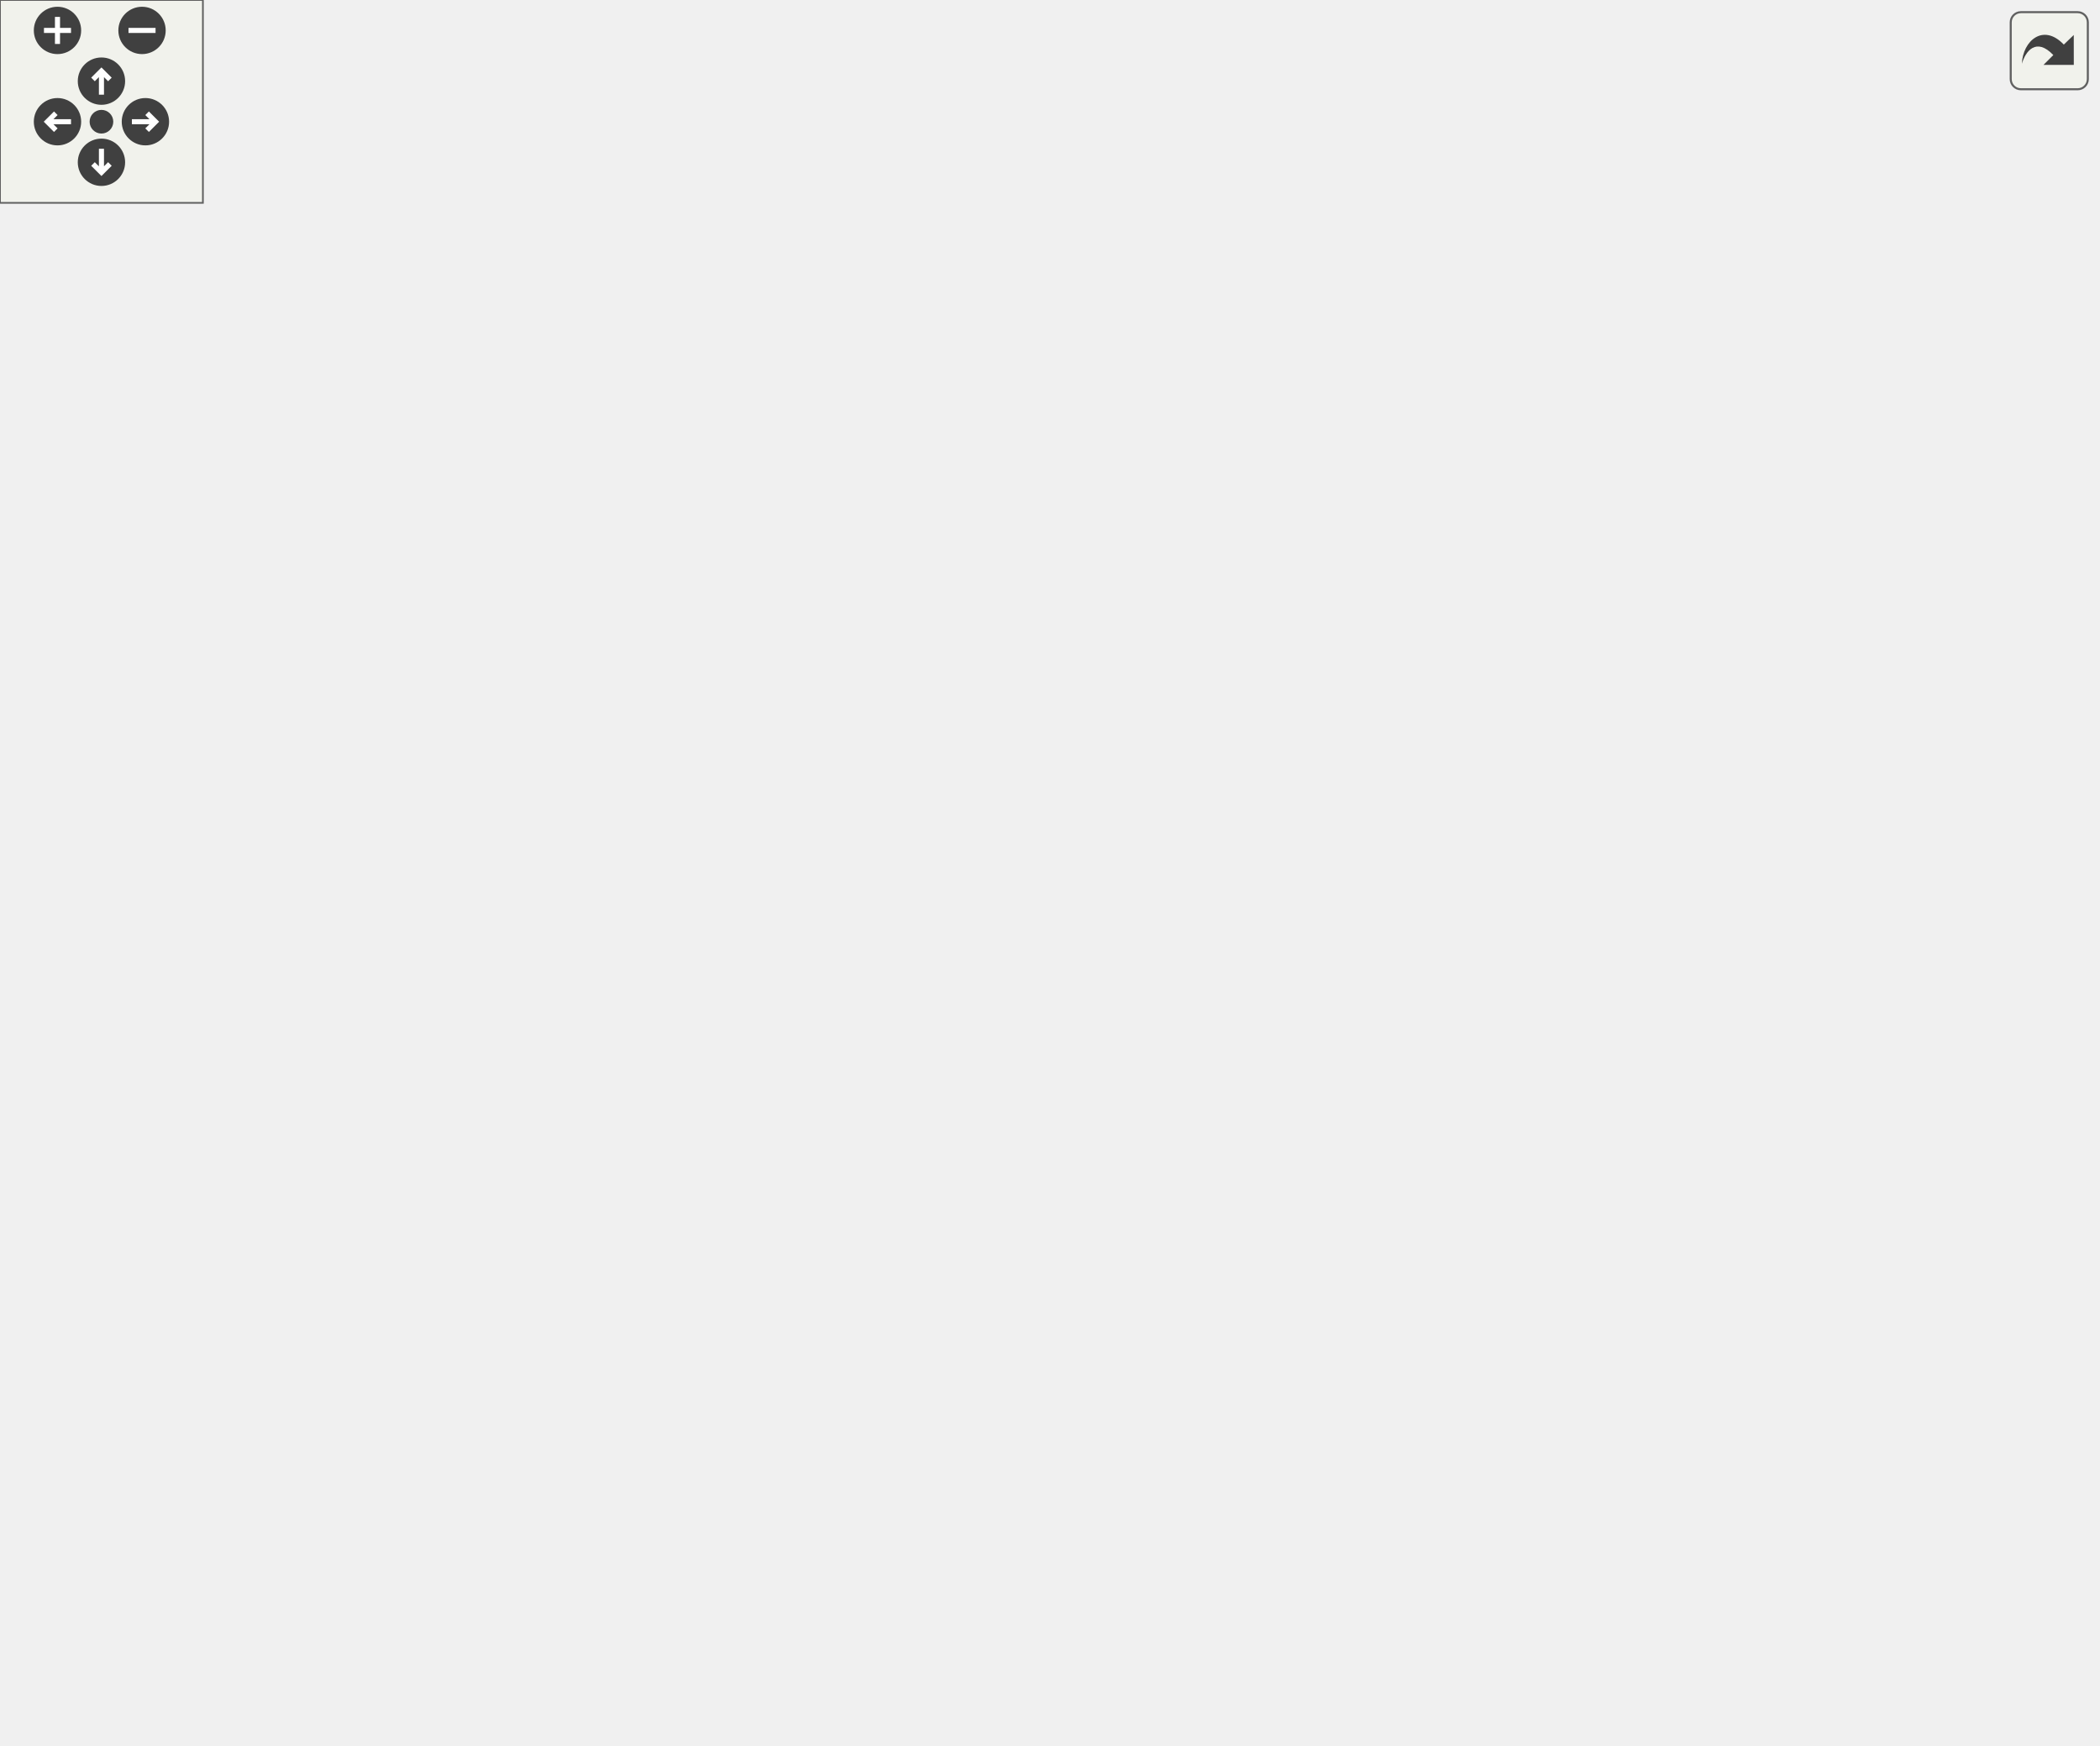
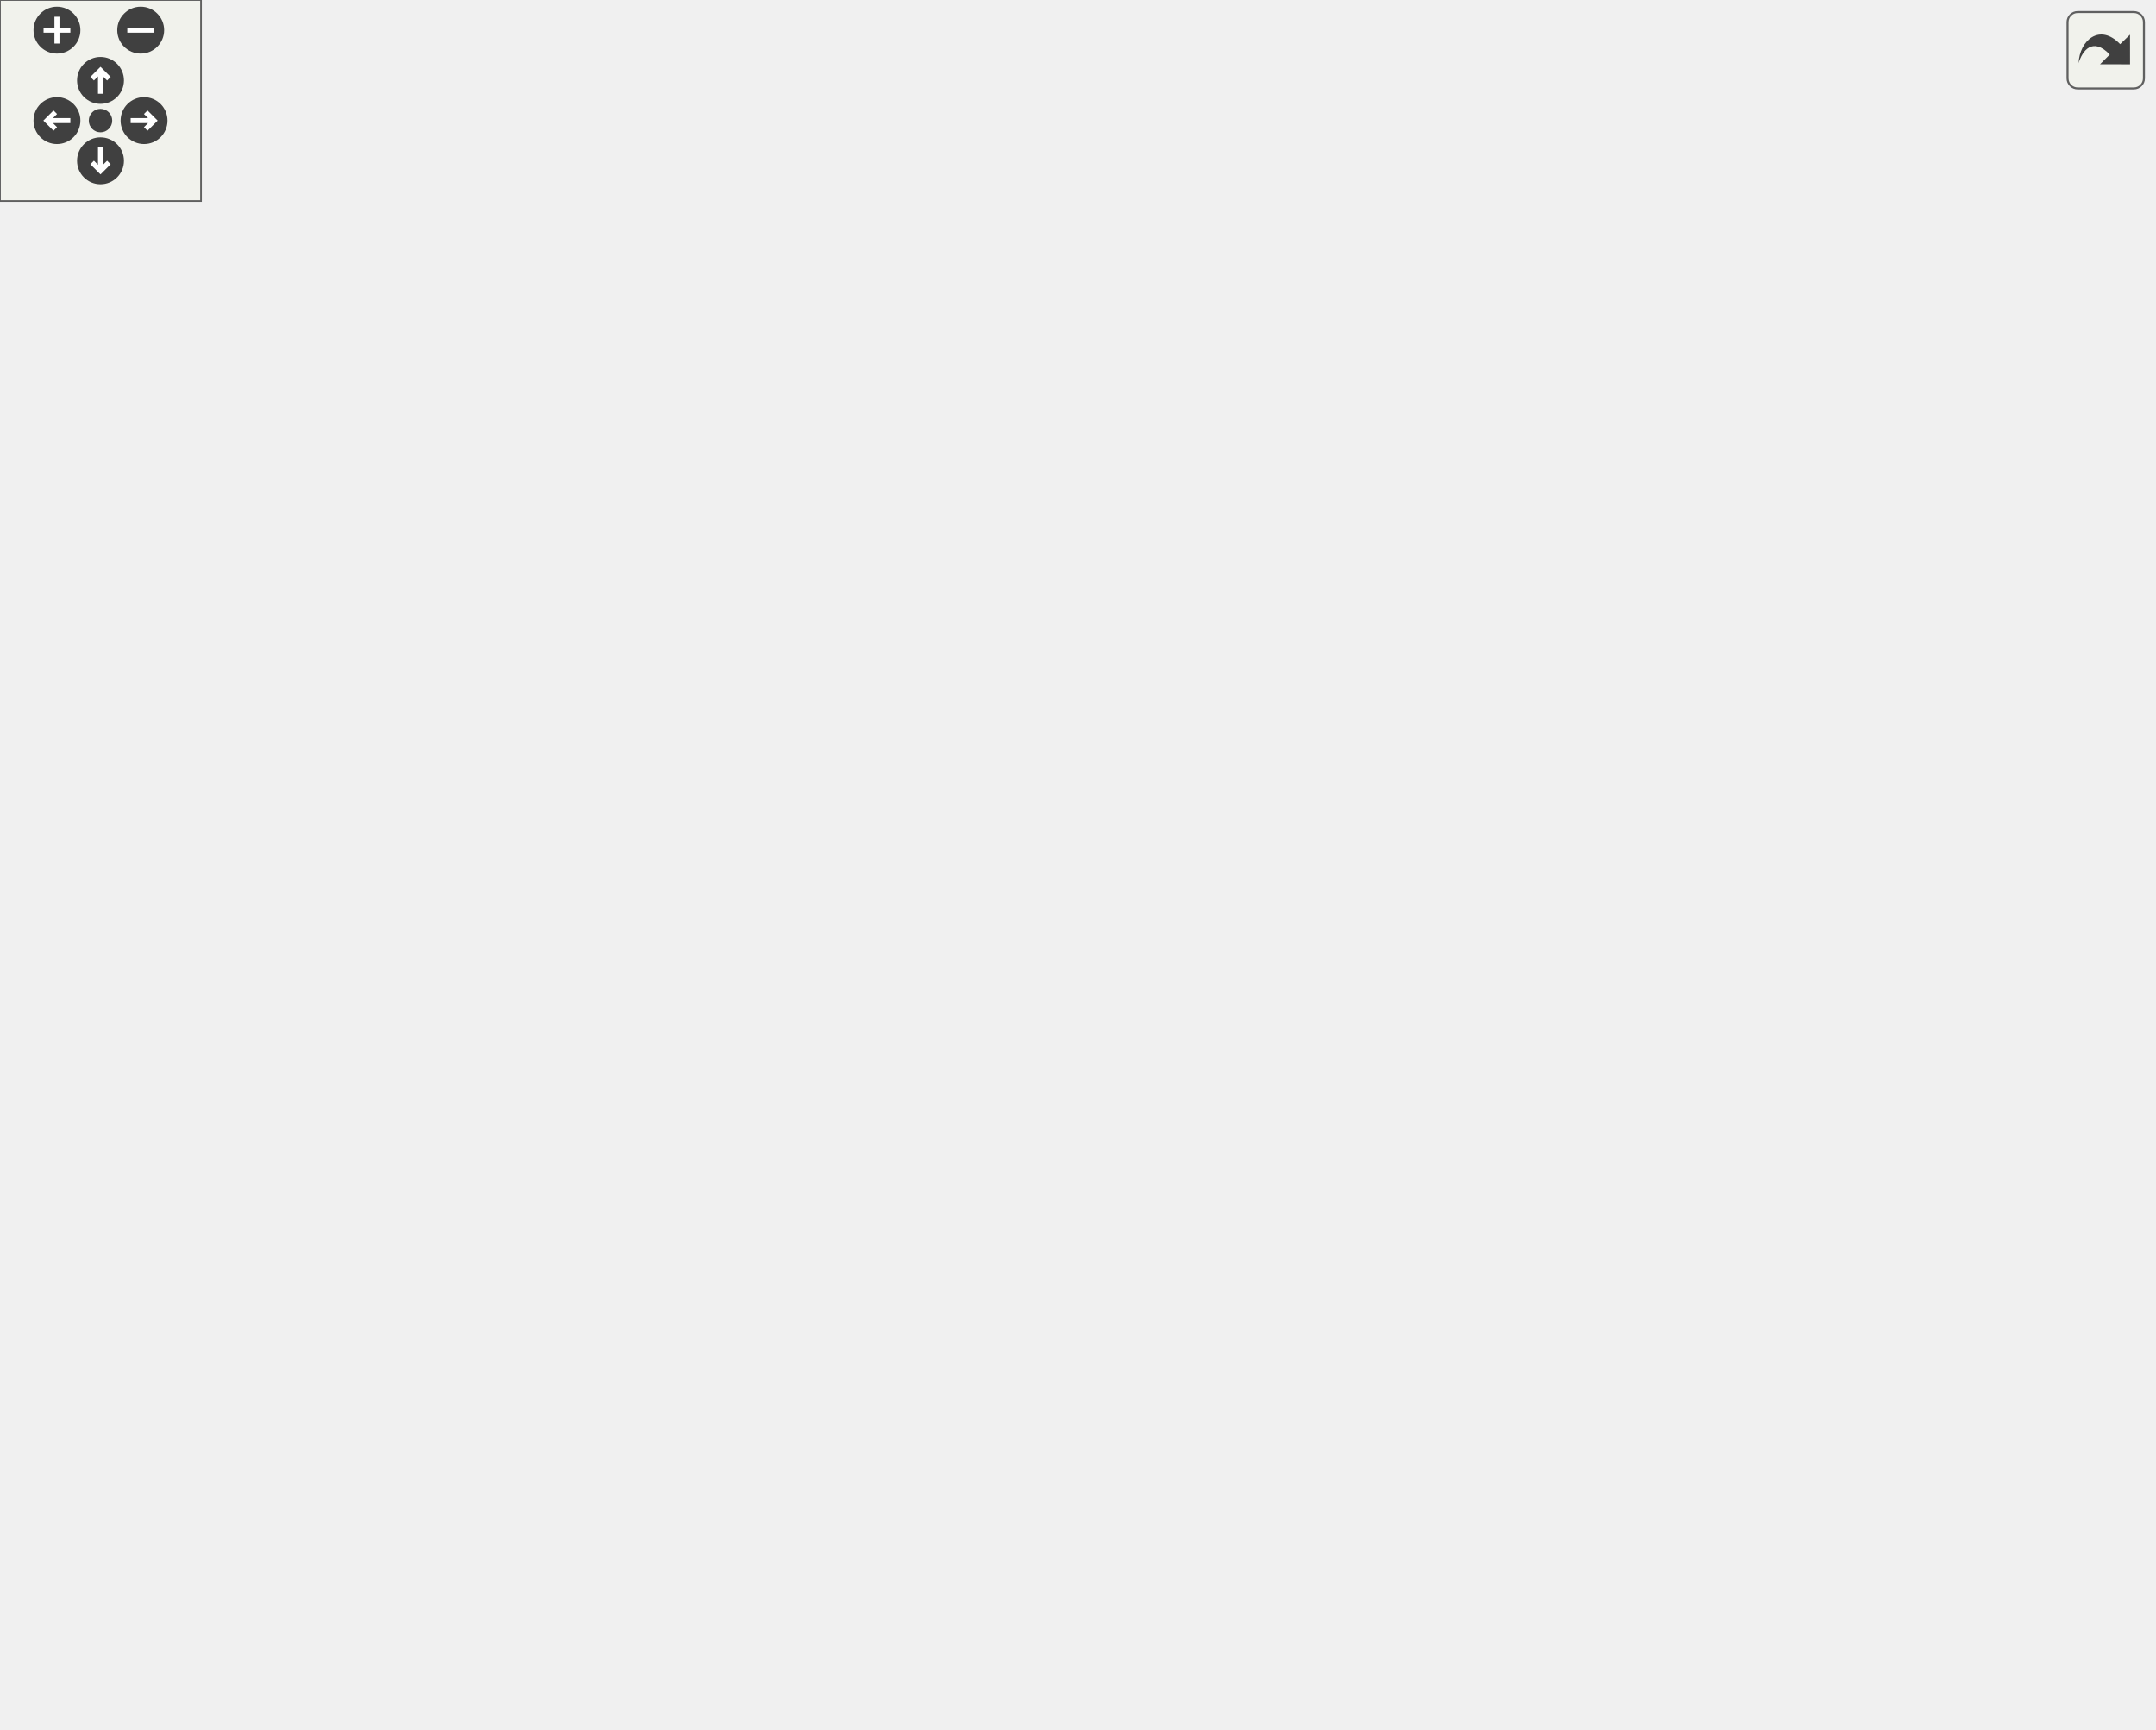
<svg xmlns="http://www.w3.org/2000/svg" xmlns:xlink="http://www.w3.org/1999/xlink" id="main" version="1.1" xml:space="preserve">
  <style type="text/css">
.edge:hover path { stroke: red; }
.edge:hover polygon { stroke: red; fill: red; }
</style>
  <defs>
    <circle id="rim" cx="0" cy="0" r="7" />
    <circle id="rim2" cx="0" cy="0" r="3.5" />
    <g id="zoomPlus">
      <use xlink:href="#rim" fill="#404040">
        <set attributeName="fill" to="#808080" begin="zoomplus.mouseover" end="zoomplus.mouseout" />
      </use>
      <path d="M-4,0h8M0,-4v8" fill="none" stroke="white" stroke-width="1.5" pointer-events="none" />
    </g>
    <g id="zoomMin">
      <use xlink:href="#rim" fill="#404040">
        <set attributeName="fill" to="#808080" begin="zoomminus.mouseover" end="zoomminus.mouseout" />
      </use>
      <path d="M-4,0h8" fill="none" stroke="white" stroke-width="1.5" pointer-events="none" />
    </g>
    <g id="dirArrow">
      <path fill="none" stroke="white" stroke-width="1.5" d="M0,-3.0v7 M-2.5,-0.5L0,-3.0L2.5,-0.5" />
    </g>
    <g id="resetDef">
      <use xlink:href="#rim2" fill="#404040">
        <set attributeName="fill" to="#808080" begin="reset.mouseover" end="reset.mouseout" />
      </use>
    </g>
  </defs>
  <svg id="graph" class="graph">
    <g id="viewport">
      <g id="node1" class="node">
        <g id="a_node1">
          <a xlink:title=" ">
-             <polygon fill="#bfbfbf" stroke="black" points="229.5,-414.5 229.5,-455.5 436.5,-455.5 436.5,-414.5 229.5,-414.5" />
-             <text text-anchor="start" x="237.5" y="-443.5" font-family="Helvetica,sans-Serif" font-size="10.00">/home/tomek/CLionProjects</text>
-             <text text-anchor="start" x="237.5" y="-432.5" font-family="Helvetica,sans-Serif" font-size="10.00">/proi/proi-projekt/src</text>
-             <text text-anchor="middle" x="333" y="-421.5" font-family="Helvetica,sans-Serif" font-size="10.00">/game-lib/include/PauseEventHandler.h</text>
+             <polygon fill="#bfbfbf" stroke="black" points="215.5,-414.5 215.5,-455.5 422.5,-455.5 422.5,-414.5 215.5,-414.5" />
+             <text text-anchor="start" x="223.5" y="-443.5" font-family="Helvetica,sans-Serif" font-size="10.00">/home/tomek/CLionProjects</text>
+             <text text-anchor="start" x="223.5" y="-432.5" font-family="Helvetica,sans-Serif" font-size="10.00">/proi/proi-projekt/src</text>
+             <text text-anchor="middle" x="319" y="-421.5" font-family="Helvetica,sans-Serif" font-size="10.00">/game-lib/include/PauseEventHandler.h</text>
          </a>
        </g>
      </g>
      <g id="node2" class="node">
        <g id="a_node2">
          <a xlink:title=" ">
-             <polygon fill="none" stroke="#bfbfbf" points="419,-0.5 419,-19.5 477,-19.5 477,-0.5 419,-0.5" />
-             <text text-anchor="middle" x="448" y="-7.5" font-family="Helvetica,sans-Serif" font-size="10.00">memory</text>
+             <polygon fill="none" stroke="#bfbfbf" points="359,-0.5 359,-19.5 417,-19.5 417,-0.5 359,-0.5" />
+             <text text-anchor="middle" x="388" y="-7.5" font-family="Helvetica,sans-Serif" font-size="10.00">memory</text>
          </a>
        </g>
      </g>
      <g id="edge1" class="edge">
-         <path fill="none" stroke="midnightblue" d="M229.46,-416.83C131.71,-397.61 0,-362.52 0,-313 0,-313 0,-313 0,-132 0,-92.28 13.44,-77.24 47,-56 54.61,-51.18 309.02,-25.04 408.6,-14.96" />
-         <polygon fill="midnightblue" stroke="midnightblue" points="409.25,-18.42 418.85,-13.93 408.55,-11.45 409.25,-18.42" />
+         <path fill="none" stroke="midnightblue" d="M422.53,-415.65C517.01,-395.86 642,-360.68 642,-313 642,-313 642,-313 642,-132 642,-97.18 648.3,-79.92 623,-56 595.31,-29.81 486.59,-18.05 427.22,-13.48" />
+         <polygon fill="midnightblue" stroke="midnightblue" points="427.32,-9.98 417.09,-12.74 426.81,-16.96 427.32,-9.98" />
      </g>
      <g id="node3" class="node">
        <g id="a_node3">
          <a xlink:href="_event_handler_8h.html" target="_top" xlink:title=" ">
-             <polygon fill="none" stroke="black" points="305,-235.5 305,-265.5 415,-265.5 415,-235.5 305,-235.5" />
-             <text text-anchor="start" x="313" y="-253.5" font-family="Helvetica,sans-Serif" font-size="10.00">../../core-lib/include</text>
-             <text text-anchor="middle" x="360" y="-242.5" font-family="Helvetica,sans-Serif" font-size="10.00">/EventHandler.h</text>
+             <polygon fill="none" stroke="black" points="295,-235.5 295,-265.5 405,-265.5 405,-235.5 295,-235.5" />
+             <text text-anchor="start" x="303" y="-253.5" font-family="Helvetica,sans-Serif" font-size="10.00">../../core-lib/include</text>
+             <text text-anchor="middle" x="350" y="-242.5" font-family="Helvetica,sans-Serif" font-size="10.00">/EventHandler.h</text>
          </a>
        </g>
      </g>
      <g id="edge2" class="edge">
-         <path fill="none" stroke="midnightblue" d="M321.65,-414.44C307.87,-387.98 288.41,-339.75 305,-302 310.17,-290.22 319.6,-279.99 329.2,-271.87" />
-         <polygon fill="midnightblue" stroke="midnightblue" points="331.53,-274.5 337.22,-265.56 327.2,-269 331.53,-274.5" />
-       </g>
-       <g id="node12" class="node">
-         <g id="a_node12">
+         <path fill="none" stroke="midnightblue" d="M324.24,-414.33C329.96,-392.08 338.98,-354.69 344,-322 346.35,-306.67 347.84,-289.32 348.75,-275.66" />
+         <polygon fill="midnightblue" stroke="midnightblue" points="352.25,-275.8 349.36,-265.61 345.26,-275.38 352.25,-275.8" />
+       </g>
+       <g id="node13" class="node">
+         <g id="a_node13">
          <a xlink:href="_game_state_8h.html" target="_top" xlink:title=" ">
-             <polygon fill="none" stroke="black" points="340,-358.5 340,-377.5 420,-377.5 420,-358.5 340,-358.5" />
-             <text text-anchor="middle" x="380" y="-365.5" font-family="Helvetica,sans-Serif" font-size="10.00">GameState.h</text>
-           </a>
-         </g>
-       </g>
-       <g id="edge17" class="edge">
-         <path fill="none" stroke="midnightblue" d="M340.86,-414.5C346.82,-405.2 354.86,-394.21 362.22,-385.36" />
-         <polygon fill="midnightblue" stroke="midnightblue" points="365.02,-387.48 368.98,-377.65 359.76,-382.87 365.02,-387.48" />
+             <polygon fill="none" stroke="black" points="236,-358.5 236,-377.5 316,-377.5 316,-358.5 236,-358.5" />
+             <text text-anchor="middle" x="276" y="-365.5" font-family="Helvetica,sans-Serif" font-size="10.00">GameState.h</text>
+           </a>
+         </g>
+       </g>
+       <g id="edge18" class="edge">
+         <path fill="none" stroke="midnightblue" d="M299.85,-414.5C293.3,-405.68 286.51,-395.34 281.65,-386.74" />
+         <polygon fill="midnightblue" stroke="midnightblue" points="284.65,-384.94 276.96,-377.65 278.43,-388.14 284.65,-384.94" />
      </g>
      <g id="edge3" class="edge">
-         <path fill="none" stroke="midnightblue" d="M379.11,-235.35C391.12,-225.88 406.47,-212.68 418,-199 455.52,-154.46 470.31,-143.08 486,-87 489.71,-73.73 490.73,-68.94 486,-56 481.94,-44.91 473.81,-34.67 466.11,-26.76" />
-         <polygon fill="midnightblue" stroke="midnightblue" points="468.36,-24.07 458.71,-19.7 463.53,-29.14 468.36,-24.07" />
+         <path fill="none" stroke="midnightblue" d="M352.26,-235.29C358.79,-194.35 377.64,-76.05 385,-29.83" />
+         <polygon fill="midnightblue" stroke="midnightblue" points="388.46,-30.37 386.57,-19.95 381.54,-29.27 388.46,-30.37" />
      </g>
      <g id="node4" class="node">
        <g id="a_node4">
          <a xlink:href="_event_8h.html" target="_top" xlink:title=" ">
-             <polygon fill="none" stroke="black" points="243.5,-62 243.5,-81 296.5,-81 296.5,-62 243.5,-62" />
-             <text text-anchor="middle" x="270" y="-69" font-family="Helvetica,sans-Serif" font-size="10.00">Event.h</text>
+             <polygon fill="none" stroke="black" points="291.5,-62 291.5,-81 344.5,-81 344.5,-62 291.5,-62" />
+             <text text-anchor="middle" x="318" y="-69" font-family="Helvetica,sans-Serif" font-size="10.00">Event.h</text>
          </a>
        </g>
      </g>
      <g id="edge4" class="edge">
-         <path fill="none" stroke="midnightblue" d="M339.88,-235.29C327.78,-226 312.69,-213.01 302,-199 285.24,-177.03 282.1,-169.7 275,-143 270.47,-125.97 269.45,-105.86 269.43,-91.49" />
-         <polygon fill="midnightblue" stroke="midnightblue" points="272.93,-91.41 269.57,-81.36 265.93,-91.3 272.93,-91.41" />
+         <path fill="none" stroke="midnightblue" d="M347.44,-235.31C341.71,-203.63 327.87,-127.11 321.42,-91.42" />
+         <polygon fill="midnightblue" stroke="midnightblue" points="324.83,-90.59 319.6,-81.37 317.94,-91.84 324.83,-90.59" />
+       </g>
+       <g id="node8" class="node">
+         <g id="a_node8">
+           <a xlink:href="_event_publisher_8h.html" target="_top" xlink:title=" ">
+             <polygon fill="none" stroke="black" points="183,-179.5 183,-198.5 281,-198.5 281,-179.5 183,-179.5" />
+             <text text-anchor="middle" x="232" y="-186.5" font-family="Helvetica,sans-Serif" font-size="10.00">EventPublisher.h</text>
+           </a>
+         </g>
+       </g>
+       <g id="edge9" class="edge">
+         <path fill="none" stroke="midnightblue" d="M322.04,-235.4C302.68,-225.64 277.09,-212.74 258.14,-203.18" />
+         <polygon fill="midnightblue" stroke="midnightblue" points="259.67,-200.04 249.17,-198.66 256.52,-206.29 259.67,-200.04" />
+       </g>
+       <g id="edge7" class="edge">
+         <path fill="none" stroke="midnightblue" d="M328.03,-61.98C339.05,-52.61 356.96,-37.38 370.34,-26.01" />
+         <polygon fill="midnightblue" stroke="midnightblue" points="372.64,-28.65 377.99,-19.51 368.1,-23.32 372.64,-28.65" />
+       </g>
+       <g id="node5" class="node">
+         <g id="a_node5">
+           <a xlink:title=" ">
+             <polygon fill="none" stroke="#bfbfbf" points="213.5,-0.5 213.5,-19.5 278.5,-19.5 278.5,-0.5 213.5,-0.5" />
+             <text text-anchor="middle" x="246" y="-7.5" font-family="Helvetica,sans-Serif" font-size="10.00">exception</text>
+           </a>
+         </g>
+       </g>
+       <g id="edge5" class="edge">
+         <path fill="none" stroke="midnightblue" d="M307.68,-61.98C296.35,-52.61 277.93,-37.38 264.16,-26.01" />
+         <polygon fill="midnightblue" stroke="midnightblue" points="266.23,-23.18 256.3,-19.51 261.78,-28.58 266.23,-23.18" />
+       </g>
+       <g id="node6" class="node">
+         <g id="a_node6">
+           <a xlink:title=" ">
+             <polygon fill="none" stroke="#bfbfbf" points="297,-0.5 297,-19.5 341,-19.5 341,-0.5 297,-0.5" />
+             <text text-anchor="middle" x="319" y="-7.5" font-family="Helvetica,sans-Serif" font-size="10.00">string</text>
+           </a>
+         </g>
+       </g>
+       <g id="edge6" class="edge">
+         <path fill="none" stroke="midnightblue" d="M318.14,-61.98C318.28,-53.58 318.5,-40.48 318.69,-29.66" />
+         <polygon fill="midnightblue" stroke="midnightblue" points="322.19,-29.57 318.86,-19.51 315.19,-29.45 322.19,-29.57" />
      </g>
      <g id="node7" class="node">
        <g id="a_node7">
-           <a xlink:href="_event_publisher_8h.html" target="_top" xlink:title=" ">
-             <polygon fill="none" stroke="black" points="311,-179.5 311,-198.5 409,-198.5 409,-179.5 311,-179.5" />
-             <text text-anchor="middle" x="360" y="-186.5" font-family="Helvetica,sans-Serif" font-size="10.00">EventPublisher.h</text>
+           <a xlink:title=" ">
+             <polygon fill="none" stroke="#bfbfbf" points="144.5,-0.5 144.5,-19.5 195.5,-19.5 195.5,-0.5 144.5,-0.5" />
+             <text text-anchor="middle" x="170" y="-7.5" font-family="Helvetica,sans-Serif" font-size="10.00">variant</text>
          </a>
        </g>
      </g>
      <g id="edge8" class="edge">
-         <path fill="none" stroke="midnightblue" d="M360,-235.4C360,-227.47 360,-217.46 360,-208.86" />
-         <polygon fill="midnightblue" stroke="midnightblue" points="363.5,-208.66 360,-198.66 356.5,-208.66 363.5,-208.66" />
-       </g>
-       <g id="edge7" class="edge">
-         <path fill="none" stroke="midnightblue" d="M292.03,-61.87C297.25,-59.88 302.8,-57.83 308,-56 342.33,-43.94 381.82,-31.37 410.09,-22.58" />
-         <polygon fill="midnightblue" stroke="midnightblue" points="411.44,-25.83 419.96,-19.53 409.37,-19.14 411.44,-25.83" />
-       </g>
-       <g id="node5" class="node">
-         <g id="a_node5">
-           <a xlink:title=" ">
-             <polygon fill="none" stroke="#bfbfbf" points="216.5,-0.5 216.5,-19.5 281.5,-19.5 281.5,-0.5 216.5,-0.5" />
-             <text text-anchor="middle" x="249" y="-7.5" font-family="Helvetica,sans-Serif" font-size="10.00">exception</text>
-           </a>
-         </g>
-       </g>
-       <g id="edge5" class="edge">
-         <path fill="none" stroke="midnightblue" d="M266.99,-61.98C263.97,-53.4 259.21,-39.93 255.35,-28.98" />
-         <polygon fill="midnightblue" stroke="midnightblue" points="258.63,-27.77 252,-19.51 252.03,-30.1 258.63,-27.77" />
-       </g>
-       <g id="node6" class="node">
-         <g id="a_node6">
-           <a xlink:title=" ">
-             <polygon fill="none" stroke="#bfbfbf" points="300,-0.5 300,-19.5 344,-19.5 344,-0.5 300,-0.5" />
-             <text text-anchor="middle" x="322" y="-7.5" font-family="Helvetica,sans-Serif" font-size="10.00">string</text>
-           </a>
-         </g>
-       </g>
-       <g id="edge6" class="edge">
-         <path fill="none" stroke="midnightblue" d="M277.45,-61.98C285.33,-52.96 297.94,-38.52 307.74,-27.31" />
-         <polygon fill="midnightblue" stroke="midnightblue" points="310.62,-29.34 314.56,-19.51 305.35,-24.74 310.62,-29.34" />
-       </g>
-       <g id="edge11" class="edge">
-         <path fill="none" stroke="midnightblue" d="M338.28,-179.41C322.37,-172.05 301.46,-159.92 289,-143 277.86,-127.87 273.25,-106.63 271.34,-91.42" />
-         <polygon fill="midnightblue" stroke="midnightblue" points="274.8,-90.79 270.35,-81.17 267.83,-91.46 274.8,-90.79" />
-       </g>
-       <g id="node8" class="node">
-         <g id="a_node8">
-           <a xlink:title=" ">
-             <polygon fill="none" stroke="#bfbfbf" points="439,-62 439,-81 477,-81 477,-62 439,-62" />
-             <text text-anchor="middle" x="458" y="-69" font-family="Helvetica,sans-Serif" font-size="10.00">map</text>
-           </a>
-         </g>
-       </g>
-       <g id="edge9" class="edge">
-         <path fill="none" stroke="midnightblue" d="M378.31,-179.38C393.1,-171.63 413.6,-159.01 427,-143 439.84,-127.65 448.27,-106.15 453.05,-90.94" />
-         <polygon fill="midnightblue" stroke="midnightblue" points="456.46,-91.73 455.89,-81.15 449.74,-89.78 456.46,-91.73" />
+         <path fill="none" stroke="midnightblue" d="M296.8,-61.98C271.63,-51.86 229.46,-34.9 200.72,-23.35" />
+         <polygon fill="midnightblue" stroke="midnightblue" points="201.75,-19.99 191.17,-19.51 199.14,-26.49 201.75,-19.99" />
+       </g>
+       <g id="edge12" class="edge">
+         <path fill="none" stroke="midnightblue" d="M248.67,-179.4C262.32,-171.58 281.24,-158.86 293,-143 304.46,-127.54 311.03,-106.35 314.53,-91.25" />
+         <polygon fill="midnightblue" stroke="midnightblue" points="318.04,-91.58 316.64,-81.08 311.18,-90.16 318.04,-91.58" />
      </g>
      <g id="node9" class="node">
        <g id="a_node9">
          <a xlink:title=" ">
-             <polygon fill="none" stroke="#bfbfbf" points="371.5,-62 371.5,-81 418.5,-81 418.5,-62 371.5,-62" />
-             <text text-anchor="middle" x="395" y="-69" font-family="Helvetica,sans-Serif" font-size="10.00">vector</text>
+             <polygon fill="none" stroke="#bfbfbf" points="105,-62 105,-81 143,-81 143,-62 105,-62" />
+             <text text-anchor="middle" x="124" y="-69" font-family="Helvetica,sans-Serif" font-size="10.00">map</text>
          </a>
        </g>
      </g>
      <g id="edge10" class="edge">
-         <path fill="none" stroke="midnightblue" d="M375.73,-179.24C387.89,-171.48 403.81,-158.93 411,-143 418.72,-125.9 411.96,-104.73 405.01,-90.07" />
-         <polygon fill="midnightblue" stroke="midnightblue" points="408.06,-88.35 400.34,-81.1 401.85,-91.58 408.06,-88.35" />
+         <path fill="none" stroke="midnightblue" d="M214.43,-179.38C199.63,-171.47 178.59,-158.62 164,-143 149.49,-127.46 138.17,-105.7 131.33,-90.48" />
+         <polygon fill="midnightblue" stroke="midnightblue" points="134.49,-88.95 127.33,-81.14 128.05,-91.71 134.49,-88.95" />
      </g>
      <g id="node10" class="node">
        <g id="a_node10">
-           <a xlink:href="_event_subscriber_8h.html" target="_top" xlink:title=" ">
-             <polygon fill="none" stroke="black" points="298,-123.5 298,-142.5 402,-142.5 402,-123.5 298,-123.5" />
-             <text text-anchor="middle" x="350" y="-130.5" font-family="Helvetica,sans-Serif" font-size="10.00">EventSubscriber.h</text>
-           </a>
-         </g>
-       </g>
-       <g id="edge12" class="edge">
-         <path fill="none" stroke="midnightblue" d="M358.35,-179.08C357.02,-171.93 355.12,-161.64 353.46,-152.69" />
-         <polygon fill="midnightblue" stroke="midnightblue" points="356.88,-151.95 351.62,-142.75 350,-153.22 356.88,-151.95" />
-       </g>
-       <g id="edge16" class="edge">
-         <path fill="none" stroke="midnightblue" d="M338.54,-123.48C325.83,-114.02 305.09,-98.6 289.75,-87.19" />
-         <polygon fill="midnightblue" stroke="midnightblue" points="291.55,-84.17 281.44,-81.01 287.38,-89.79 291.55,-84.17" />
-       </g>
-       <g id="edge13" class="edge">
-         <path fill="none" stroke="midnightblue" d="M365.47,-123.48C383.28,-113.67 412.74,-97.43 433.63,-85.92" />
-         <polygon fill="midnightblue" stroke="midnightblue" points="435.49,-88.9 442.55,-81.01 432.11,-82.77 435.49,-88.9" />
-       </g>
-       <g id="edge14" class="edge">
-         <path fill="none" stroke="midnightblue" d="M356.45,-123.48C363.2,-114.55 373.97,-100.31 382.41,-89.14" />
-         <polygon fill="midnightblue" stroke="midnightblue" points="385.32,-91.1 388.56,-81.01 379.74,-86.87 385.32,-91.1" />
+           <a xlink:title=" ">
+             <polygon fill="none" stroke="#bfbfbf" points="169.5,-62 169.5,-81 216.5,-81 216.5,-62 169.5,-62" />
+             <text text-anchor="middle" x="193" y="-69" font-family="Helvetica,sans-Serif" font-size="10.00">vector</text>
+           </a>
+         </g>
+       </g>
+       <g id="edge11" class="edge">
+         <path fill="none" stroke="midnightblue" d="M212.09,-179.41C197.78,-172.04 179.54,-159.92 171,-143 162.28,-125.72 171.49,-104.31 180.52,-89.65" />
+         <polygon fill="midnightblue" stroke="midnightblue" points="183.59,-91.35 186.23,-81.1 177.77,-87.46 183.59,-91.35" />
      </g>
      <g id="node11" class="node">
        <g id="a_node11">
-           <a xlink:title=" ">
-             <polygon fill="none" stroke="#bfbfbf" points="317,-62 317,-81 349,-81 349,-62 317,-62" />
-             <text text-anchor="middle" x="333" y="-69" font-family="Helvetica,sans-Serif" font-size="10.00">list</text>
-           </a>
-         </g>
+           <a xlink:href="_event_subscriber_8h.html" target="_top" xlink:title=" ">
+             <polygon fill="none" stroke="black" points="180,-123.5 180,-142.5 284,-142.5 284,-123.5 180,-123.5" />
+             <text text-anchor="middle" x="232" y="-130.5" font-family="Helvetica,sans-Serif" font-size="10.00">EventSubscriber.h</text>
+           </a>
+         </g>
+       </g>
+       <g id="edge13" class="edge">
+         <path fill="none" stroke="midnightblue" d="M232,-179.08C232,-172.01 232,-161.86 232,-152.99" />
+         <polygon fill="midnightblue" stroke="midnightblue" points="235.5,-152.75 232,-142.75 228.5,-152.75 235.5,-152.75" />
+       </g>
+       <g id="edge17" class="edge">
+         <path fill="none" stroke="midnightblue" d="M244.32,-123.48C258.12,-113.93 280.7,-98.31 297.23,-86.87" />
+         <polygon fill="midnightblue" stroke="midnightblue" points="299.47,-89.58 305.7,-81.01 295.49,-83.82 299.47,-89.58" />
+       </g>
+       <g id="edge14" class="edge">
+         <path fill="none" stroke="midnightblue" d="M216.53,-123.48C198.72,-113.67 169.26,-97.43 148.37,-85.92" />
+         <polygon fill="midnightblue" stroke="midnightblue" points="149.89,-82.77 139.45,-81.01 146.51,-88.9 149.89,-82.77" />
      </g>
      <g id="edge15" class="edge">
-         <path fill="none" stroke="midnightblue" d="M347.56,-123.48C345.14,-114.99 341.34,-101.7 338.23,-90.82" />
-         <polygon fill="midnightblue" stroke="midnightblue" points="341.54,-89.66 335.43,-81.01 334.81,-91.59 341.54,-89.66" />
-       </g>
-       <g id="edge33" class="edge">
-         <path fill="none" stroke="midnightblue" d="M378.51,-377.65C374.74,-385.04 367.4,-396.07 359.62,-406.42" />
-         <polygon fill="midnightblue" stroke="midnightblue" points="356.72,-404.45 353.35,-414.5 362.25,-408.75 356.72,-404.45" />
-       </g>
-       <g id="edge18" class="edge">
-         <path fill="none" stroke="midnightblue" d="M420.15,-362.91C473.91,-356.69 565.48,-343.3 591,-322 617.01,-300.29 620,-285.38 620,-251.5 620,-251.5 620,-251.5 620,-132 620,-67.31 537.6,-34.2 486.87,-19.95" />
-         <polygon fill="midnightblue" stroke="midnightblue" points="487.74,-16.56 477.18,-17.35 485.93,-23.32 487.74,-16.56" />
-       </g>
-       <g id="node13" class="node">
-         <g id="a_node13">
+         <path fill="none" stroke="midnightblue" d="M226.41,-123.48C220.62,-114.64 211.41,-100.59 204.13,-89.48" />
+         <polygon fill="midnightblue" stroke="midnightblue" points="206.99,-87.45 198.58,-81.01 201.13,-91.29 206.99,-87.45" />
+       </g>
+       <g id="node12" class="node">
+         <g id="a_node12">
+           <a xlink:title=" ">
+             <polygon fill="none" stroke="#bfbfbf" points="239,-62 239,-81 271,-81 271,-62 239,-62" />
+             <text text-anchor="middle" x="255" y="-69" font-family="Helvetica,sans-Serif" font-size="10.00">list</text>
+           </a>
+         </g>
+       </g>
+       <g id="edge16" class="edge">
+         <path fill="none" stroke="midnightblue" d="M235.3,-123.48C238.61,-114.9 243.82,-101.43 248.05,-90.48" />
+         <polygon fill="midnightblue" stroke="midnightblue" points="251.37,-91.6 251.71,-81.01 244.84,-89.07 251.37,-91.6" />
+       </g>
+       <g id="edge34" class="edge">
+         <path fill="none" stroke="midnightblue" d="M286.49,-377.65C292.82,-384.89 300.57,-395.64 307.05,-405.81" />
+         <polygon fill="midnightblue" stroke="midnightblue" points="304.15,-407.78 312.34,-414.5 310.13,-404.14 304.15,-407.78" />
+       </g>
+       <g id="edge19" class="edge">
+         <path fill="none" stroke="midnightblue" d="M235.87,-367.7C159.32,-366.71 0,-352.53 0,-251.5 0,-251.5 0,-251.5 0,-132 0,-93.62 9.24,-77.54 41,-56 95.86,-18.78 267.06,-30.86 348.65,-19.86" />
+         <polygon fill="midnightblue" stroke="midnightblue" points="349.27,-23.31 358.61,-18.32 348.19,-16.39 349.27,-23.31" />
+       </g>
+       <g id="node14" class="node">
+         <g id="a_node14">
          <a xlink:href="_active_event_handler_8h.html" target="_top" xlink:title=" ">
-             <polygon fill="none" stroke="black" points="93,-302.5 93,-321.5 215,-321.5 215,-302.5 93,-302.5" />
-             <text text-anchor="middle" x="154" y="-309.5" font-family="Helvetica,sans-Serif" font-size="10.00">ActiveEventHandler.h</text>
-           </a>
-         </g>
-       </g>
-       <g id="edge19" class="edge">
-         <path fill="none" stroke="midnightblue" d="M344.19,-358.44C305.01,-349.08 242.12,-334.06 199.48,-323.87" />
-         <polygon fill="midnightblue" stroke="midnightblue" points="200.18,-320.44 189.64,-321.52 198.56,-327.24 200.18,-320.44" />
+             <polygon fill="none" stroke="black" points="405,-302.5 405,-321.5 527,-321.5 527,-302.5 405,-302.5" />
+             <text text-anchor="middle" x="466" y="-309.5" font-family="Helvetica,sans-Serif" font-size="10.00">ActiveEventHandler.h</text>
+           </a>
+         </g>
+       </g>
+       <g id="edge20" class="edge">
+         <path fill="none" stroke="midnightblue" d="M306.11,-358.44C338.63,-349.2 390.58,-334.44 426.39,-324.26" />
+         <polygon fill="midnightblue" stroke="midnightblue" points="427.37,-327.62 436.03,-321.52 425.46,-320.88 427.37,-327.62" />
+       </g>
+       <g id="node18" class="node">
+         <g id="a_node18">
+           <a xlink:href="_menu_event_handler_8h.html" target="_top" xlink:title=" ">
+             <polygon fill="none" stroke="black" points="217,-302.5 217,-321.5 335,-321.5 335,-302.5 217,-302.5" />
+             <text text-anchor="middle" x="276" y="-309.5" font-family="Helvetica,sans-Serif" font-size="10.00">MenuEventHandler.h</text>
+           </a>
+         </g>
+       </g>
+       <g id="edge30" class="edge">
+         <path fill="none" stroke="midnightblue" d="M270.83,-358.08C269.32,-350.93 268.89,-340.64 269.54,-331.69" />
+         <polygon fill="midnightblue" stroke="midnightblue" points="273.02,-332.13 270.87,-321.75 266.08,-331.2 273.02,-332.13" />
+       </g>
+       <g id="node19" class="node">
+         <g id="a_node19">
+           <a xlink:href="_finished_event_handler_8h.html" target="_top" xlink:title=" ">
+             <polygon fill="none" stroke="black" points="67.5,-302.5 67.5,-321.5 198.5,-321.5 198.5,-302.5 67.5,-302.5" />
+             <text text-anchor="middle" x="133" y="-309.5" font-family="Helvetica,sans-Serif" font-size="10.00">FinishedEventHandler.h</text>
+           </a>
+         </g>
+       </g>
+       <g id="edge35" class="edge">
+         <path fill="none" stroke="midnightblue" d="M253.34,-358.44C229.6,-349.48 192.09,-335.31 165.26,-325.18" />
+         <polygon fill="midnightblue" stroke="midnightblue" points="166.14,-321.77 155.55,-321.52 163.67,-328.32 166.14,-321.77" />
+       </g>
+       <g id="edge21" class="edge">
+         <path fill="none" stroke="midnightblue" d="M473.08,-302.44C494.64,-275.27 556.22,-188.84 525,-123 512.74,-97.14 445.74,-49.58 410.18,-25.62" />
+         <polygon fill="midnightblue" stroke="midnightblue" points="411.73,-22.44 401.47,-19.79 407.84,-28.26 411.73,-22.44" />
+       </g>
+       <g id="edge22" class="edge">
+         <path fill="none" stroke="midnightblue" d="M449.38,-302.48C433.01,-294.08 407.46,-280.97 386.37,-270.15" />
+         <polygon fill="midnightblue" stroke="midnightblue" points="387.83,-266.97 377.34,-265.52 384.64,-273.2 387.83,-266.97" />
+       </g>
+       <g id="node15" class="node">
+         <g id="a_node15">
+           <a xlink:href="_event_queue_8h.html" target="_top" xlink:title=" ">
+             <polygon fill="none" stroke="black" points="504,-56.5 504,-86.5 614,-86.5 614,-56.5 504,-56.5" />
+             <text text-anchor="start" x="512" y="-74.5" font-family="Helvetica,sans-Serif" font-size="10.00">../../core-lib/include</text>
+             <text text-anchor="middle" x="559" y="-63.5" font-family="Helvetica,sans-Serif" font-size="10.00">/EventQueue.h</text>
+           </a>
+         </g>
+       </g>
+       <g id="edge23" class="edge">
+         <path fill="none" stroke="midnightblue" d="M504.33,-302.5C523.97,-295.99 546.18,-284.82 558,-266 591.14,-213.2 576.76,-135.28 566.34,-96.4" />
+         <polygon fill="midnightblue" stroke="midnightblue" points="569.64,-95.19 563.55,-86.52 562.9,-97.09 569.64,-95.19" />
      </g>
      <g id="node17" class="node">
        <g id="a_node17">
-           <a xlink:href="_menu_event_handler_8h.html" target="_top" xlink:title=" ">
-             <polygon fill="none" stroke="black" points="464,-302.5 464,-321.5 582,-321.5 582,-302.5 464,-302.5" />
-             <text text-anchor="middle" x="523" y="-309.5" font-family="Helvetica,sans-Serif" font-size="10.00">MenuEventHandler.h</text>
-           </a>
-         </g>
-       </g>
-       <g id="edge29" class="edge">
-         <path fill="none" stroke="midnightblue" d="M397.57,-358.44C419.54,-349.4 457.29,-335.06 485.74,-324.92" />
-         <polygon fill="midnightblue" stroke="midnightblue" points="487.1,-328.15 495.37,-321.52 484.77,-321.54 487.1,-328.15" />
-       </g>
-       <g id="node18" class="node">
-         <g id="a_node18">
-           <a xlink:href="_finished_event_handler_8h.html" target="_top" xlink:title=" ">
-             <polygon fill="none" stroke="black" points="314.5,-302.5 314.5,-321.5 445.5,-321.5 445.5,-302.5 314.5,-302.5" />
-             <text text-anchor="middle" x="380" y="-309.5" font-family="Helvetica,sans-Serif" font-size="10.00">FinishedEventHandler.h</text>
-           </a>
-         </g>
-       </g>
-       <g id="edge34" class="edge">
-         <path fill="none" stroke="midnightblue" d="M380,-358.08C380,-351.01 380,-340.86 380,-331.99" />
-         <polygon fill="midnightblue" stroke="midnightblue" points="383.5,-331.75 380,-321.75 376.5,-331.75 383.5,-331.75" />
-       </g>
-       <g id="edge20" class="edge">
-         <path fill="none" stroke="midnightblue" d="M135.62,-302.44C102.91,-285.79 38,-245.73 38,-190 38,-190 38,-190 38,-132 38,-91.07 55.06,-77.32 90,-56 103.5,-47.76 318.6,-24.51 408.74,-15.06" />
-         <polygon fill="midnightblue" stroke="midnightblue" points="409.25,-18.53 418.84,-14.01 408.53,-11.57 409.25,-18.53" />
-       </g>
-       <g id="edge21" class="edge">
-         <path fill="none" stroke="midnightblue" d="M183.51,-302.48C214.15,-293.63 262.89,-279.55 301.39,-268.43" />
-         <polygon fill="midnightblue" stroke="midnightblue" points="302.81,-271.66 311.45,-265.52 300.87,-264.94 302.81,-271.66" />
-       </g>
-       <g id="node14" class="node">
-         <g id="a_node14">
-           <a xlink:href="_event_queue_8h.html" target="_top" xlink:title=" ">
-             <polygon fill="none" stroke="black" points="99,-56.5 99,-86.5 209,-86.5 209,-56.5 99,-56.5" />
-             <text text-anchor="start" x="107" y="-74.5" font-family="Helvetica,sans-Serif" font-size="10.00">../../core-lib/include</text>
-             <text text-anchor="middle" x="154" y="-63.5" font-family="Helvetica,sans-Serif" font-size="10.00">/EventQueue.h</text>
-           </a>
-         </g>
-       </g>
-       <g id="edge22" class="edge">
-         <path fill="none" stroke="midnightblue" d="M146.99,-302.47C125.61,-275.38 64.53,-189.19 95,-123 100.56,-110.92 110.6,-100.65 120.83,-92.59" />
-         <polygon fill="midnightblue" stroke="midnightblue" points="123,-95.34 129,-86.61 118.86,-89.7 123,-95.34" />
+           <a xlink:href="_game_statistics_8h.html" target="_top" xlink:title=" ">
+             <polygon fill="none" stroke="black" points="416,-123.5 416,-142.5 516,-142.5 516,-123.5 416,-123.5" />
+             <text text-anchor="middle" x="466" y="-130.5" font-family="Helvetica,sans-Serif" font-size="10.00">GameStatistics.h</text>
+           </a>
+         </g>
+       </g>
+       <g id="edge26" class="edge">
+         <path fill="none" stroke="midnightblue" d="M466,-302.46C466,-275.43 466,-191.24 466,-153.11" />
+         <polygon fill="midnightblue" stroke="midnightblue" points="469.5,-152.87 466,-142.87 462.5,-152.87 469.5,-152.87" />
+       </g>
+       <g id="edge25" class="edge">
+         <path fill="none" stroke="midnightblue" d="M518.48,-56.4C489.27,-46.24 450.28,-32.67 422.55,-23.02" />
+         <polygon fill="midnightblue" stroke="midnightblue" points="423.48,-19.64 412.88,-19.66 421.18,-26.25 423.48,-19.64" />
      </g>
      <g id="node16" class="node">
        <g id="a_node16">
-           <a xlink:href="_game_statistics_8h.html" target="_top" xlink:title=" ">
-             <polygon fill="none" stroke="black" points="104,-123.5 104,-142.5 204,-142.5 204,-123.5 104,-123.5" />
-             <text text-anchor="middle" x="154" y="-130.5" font-family="Helvetica,sans-Serif" font-size="10.00">GameStatistics.h</text>
-           </a>
-         </g>
-       </g>
-       <g id="edge25" class="edge">
-         <path fill="none" stroke="midnightblue" d="M154,-302.46C154,-275.43 154,-191.24 154,-153.11" />
-         <polygon fill="midnightblue" stroke="midnightblue" points="157.5,-152.87 154,-142.87 150.5,-152.87 157.5,-152.87" />
+           <a xlink:title=" ">
+             <polygon fill="none" stroke="#bfbfbf" points="535.5,-0.5 535.5,-19.5 582.5,-19.5 582.5,-0.5 535.5,-0.5" />
+             <text text-anchor="middle" x="559" y="-7.5" font-family="Helvetica,sans-Serif" font-size="10.00">queue</text>
+           </a>
+         </g>
      </g>
      <g id="edge24" class="edge">
-         <path fill="none" stroke="midnightblue" d="M209.3,-59.31C267.5,-47.53 357.63,-29.29 408.87,-18.92" />
-         <polygon fill="midnightblue" stroke="midnightblue" points="409.78,-22.31 418.88,-16.89 408.39,-15.45 409.78,-22.31" />
-       </g>
-       <g id="node15" class="node">
-         <g id="a_node15">
-           <a xlink:title=" ">
-             <polygon fill="none" stroke="#bfbfbf" points="130.5,-0.5 130.5,-19.5 177.5,-19.5 177.5,-0.5 130.5,-0.5" />
-             <text text-anchor="middle" x="154" y="-7.5" font-family="Helvetica,sans-Serif" font-size="10.00">queue</text>
-           </a>
-         </g>
-       </g>
-       <g id="edge23" class="edge">
-         <path fill="none" stroke="midnightblue" d="M154,-56.4C154,-48.47 154,-38.46 154,-29.86" />
-         <polygon fill="midnightblue" stroke="midnightblue" points="157.5,-29.66 154,-19.66 150.5,-29.66 157.5,-29.66" />
+         <path fill="none" stroke="midnightblue" d="M559,-56.4C559,-48.47 559,-38.46 559,-29.86" />
+         <polygon fill="midnightblue" stroke="midnightblue" points="562.5,-29.66 559,-19.66 555.5,-29.66 562.5,-29.66" />
+       </g>
+       <g id="edge29" class="edge">
+         <path fill="none" stroke="midnightblue" d="M444.8,-123.48C419.63,-113.36 377.46,-96.4 348.72,-84.85" />
+         <polygon fill="midnightblue" stroke="midnightblue" points="349.75,-81.49 339.17,-81.01 347.14,-87.99 349.75,-81.49" />
+       </g>
+       <g id="edge27" class="edge">
+         <path fill="none" stroke="midnightblue" d="M416.55,-123.44C378.91,-116.08 326.21,-103.96 282,-87 280.8,-86.54 279.58,-86.04 278.37,-85.5" />
+         <polygon fill="midnightblue" stroke="midnightblue" points="279.77,-82.29 269.25,-81.02 276.68,-88.58 279.77,-82.29" />
      </g>
      <g id="edge28" class="edge">
-         <path fill="none" stroke="midnightblue" d="M170.62,-123.48C189.92,-113.58 221.96,-97.14 244.43,-85.62" />
-         <polygon fill="midnightblue" stroke="midnightblue" points="246.11,-88.69 253.41,-81.01 242.92,-82.46 246.11,-88.69" />
-       </g>
-       <g id="edge26" class="edge">
-         <path fill="none" stroke="midnightblue" d="M189.43,-123.46C220.44,-115.51 266.44,-102.57 305,-87 306.2,-86.52 307.42,-86 308.64,-85.46" />
-         <polygon fill="midnightblue" stroke="midnightblue" points="310.36,-88.51 317.84,-81.01 307.31,-82.21 310.36,-88.51" />
-       </g>
-       <g id="edge27" class="edge">
-         <path fill="none" stroke="midnightblue" d="M154,-123.48C154,-116.47 154,-106.19 154,-96.7" />
-         <polygon fill="midnightblue" stroke="midnightblue" points="157.5,-96.52 154,-86.52 150.5,-96.52 157.5,-96.52" />
-       </g>
-       <g id="edge30" class="edge">
-         <path fill="none" stroke="midnightblue" d="M530.71,-302.31C546.71,-283.35 582,-236.27 582,-190 582,-190 582,-190 582,-132 582,-77.56 520.32,-41.29 480.66,-23.6" />
-         <polygon fill="midnightblue" stroke="midnightblue" points="481.91,-20.33 471.34,-19.6 479.15,-26.76 481.91,-20.33" />
+         <path fill="none" stroke="midnightblue" d="M479.32,-123.48C492.04,-115.34 511.65,-102.79 528.24,-92.18" />
+         <polygon fill="midnightblue" stroke="midnightblue" points="530.54,-94.86 537.08,-86.52 526.77,-88.96 530.54,-94.86" />
      </g>
      <g id="edge31" class="edge">
-         <path fill="none" stroke="midnightblue" d="M499.65,-302.48C475.82,-293.78 438.15,-280.03 407.94,-269" />
-         <polygon fill="midnightblue" stroke="midnightblue" points="409.01,-265.66 398.42,-265.52 406.61,-272.24 409.01,-265.66" />
+         <path fill="none" stroke="midnightblue" d="M222.93,-302.45C163.68,-289.53 76,-258.79 76,-190 76,-190 76,-190 76,-132 76,-97.07 69.91,-79.22 96,-56 136.51,-19.96 279.08,-29.48 348.51,-19.88" />
+         <polygon fill="midnightblue" stroke="midnightblue" points="349.29,-23.3 358.6,-18.24 348.17,-16.39 349.29,-23.3" />
      </g>
      <g id="edge32" class="edge">
-         <path fill="none" stroke="midnightblue" d="M505.53,-321.52C483.61,-330.55 445.86,-344.88 417.39,-355.04" />
-         <polygon fill="midnightblue" stroke="midnightblue" points="416.01,-351.81 407.75,-358.44 418.34,-358.41 416.01,-351.81" />
-       </g>
-       <g id="edge35" class="edge">
-         <path fill="none" stroke="midnightblue" d="M413.98,-302.42C462.02,-288.01 544,-254.04 544,-190 544,-190 544,-190 544,-132 544,-85.06 499.11,-45.74 470.72,-25.56" />
-         <polygon fill="midnightblue" stroke="midnightblue" points="472.39,-22.46 462.17,-19.7 468.44,-28.24 472.39,-22.46" />
+         <path fill="none" stroke="midnightblue" d="M286.6,-302.48C296.44,-294.57 311.46,-282.48 324.42,-272.07" />
+         <polygon fill="midnightblue" stroke="midnightblue" points="326.96,-274.52 332.56,-265.52 322.57,-269.06 326.96,-274.52" />
+       </g>
+       <g id="edge33" class="edge">
+         <path fill="none" stroke="midnightblue" d="M281.13,-321.75C282.66,-328.86 283.1,-339.14 282.47,-348.1" />
+         <polygon fill="midnightblue" stroke="midnightblue" points="278.99,-347.71 281.17,-358.08 285.93,-348.62 278.99,-347.71" />
      </g>
      <g id="edge36" class="edge">
-         <path fill="none" stroke="midnightblue" d="M377.13,-302.48C374.73,-295.32 371.18,-284.75 367.93,-275.08" />
-         <polygon fill="midnightblue" stroke="midnightblue" points="371.22,-273.89 364.71,-265.52 364.58,-276.12 371.22,-273.89" />
+         <path fill="none" stroke="midnightblue" d="M118.98,-302.26C92.56,-284.58 38,-241.81 38,-190 38,-190 38,-190 38,-132 38,-94.81 43.04,-78.04 73,-56 120.76,-20.87 274.27,-30.19 348.65,-19.87" />
+         <polygon fill="midnightblue" stroke="midnightblue" points="349.28,-23.32 358.6,-18.28 348.18,-16.4 349.28,-23.32" />
+       </g>
+       <g id="edge37" class="edge">
+         <path fill="none" stroke="midnightblue" d="M164.09,-302.48C196.57,-293.57 248.36,-279.37 289.04,-268.22" />
+         <polygon fill="midnightblue" stroke="midnightblue" points="290.14,-271.54 298.86,-265.52 288.29,-264.79 290.14,-271.54" />
      </g>
    </g>
  </svg>
  <g id="navigator" transform="translate(0 0)" fill="#404254">
    <rect fill="#f2f5e9" fill-opacity="0.5" stroke="#606060" stroke-width=".5" x="0" y="0" width="60" height="60" />
    <use id="zoomplus" xlink:href="#zoomPlus" x="17" y="9" />
    <use id="zoomminus" xlink:href="#zoomMin" x="42" y="9" />
    <use id="reset" xlink:href="#resetDef" x="30" y="36" />
    <g id="arrowUp" xlink:href="#dirArrow" transform="translate(30 24)">
      <use xlink:href="#rim" fill="#404040">
        <set attributeName="fill" to="#808080" begin="arrowUp.mouseover" end="arrowUp.mouseout" />
      </use>
      <path fill="none" stroke="white" stroke-width="1.5" d="M0,-3.0v7 M-2.5,-0.5L0,-3.0L2.5,-0.5" />
    </g>
    <g id="arrowRight" xlink:href="#dirArrow" transform="rotate(90) translate(36 -43)">
      <use xlink:href="#rim" fill="#404040">
        <set attributeName="fill" to="#808080" begin="arrowRight.mouseover" end="arrowRight.mouseout" />
      </use>
      <path fill="none" stroke="white" stroke-width="1.5" d="M0,-3.0v7 M-2.5,-0.5L0,-3.0L2.5,-0.5" />
    </g>
    <g id="arrowDown" xlink:href="#dirArrow" transform="rotate(180) translate(-30 -48)">
      <use xlink:href="#rim" fill="#404040">
        <set attributeName="fill" to="#808080" begin="arrowDown.mouseover" end="arrowDown.mouseout" />
      </use>
      <path fill="none" stroke="white" stroke-width="1.5" d="M0,-3.0v7 M-2.5,-0.5L0,-3.0L2.5,-0.5" />
    </g>
    <g id="arrowLeft" xlink:href="#dirArrow" transform="rotate(270) translate(-36 17)">
      <use xlink:href="#rim" fill="#404040">
        <set attributeName="fill" to="#808080" begin="arrowLeft.mouseover" end="arrowLeft.mouseout" />
      </use>
      <path fill="none" stroke="white" stroke-width="1.5" d="M0,-3.0v7 M-2.5,-0.5L0,-3.0L2.5,-0.5" />
    </g>
  </g>
  <svg viewBox="0 0 15 15" width="100%" height="30px" preserveAspectRatio="xMaxYMin meet">
    <g id="arrow_out" transform="scale(0.3 0.3)">
      <a xlink:href="_pause_event_handler_8h__incl_org.svg" target="_base">
        <rect id="button" ry="5" rx="5" y="6" x="6" height="38" width="38" fill="#f2f5e9" fill-opacity="0.5" stroke="#606060" stroke-width="1.0" />
        <path id="arrow" d="M 11.5,31.437 C 11.94,20.098 22.043,11.323 32.159,21.979 L 37.069,17.246 C 37.069,17.246 37.088,32 37.088,32 L 22.16,31.978 C 22.16,31.978 26.998,27.14 26.998,27.14 C 18.529,18.264 13.292,25.23 11.5,31.437 z" style="fill:#404040;" />
      </a>
    </g>
  </svg>
</svg>
